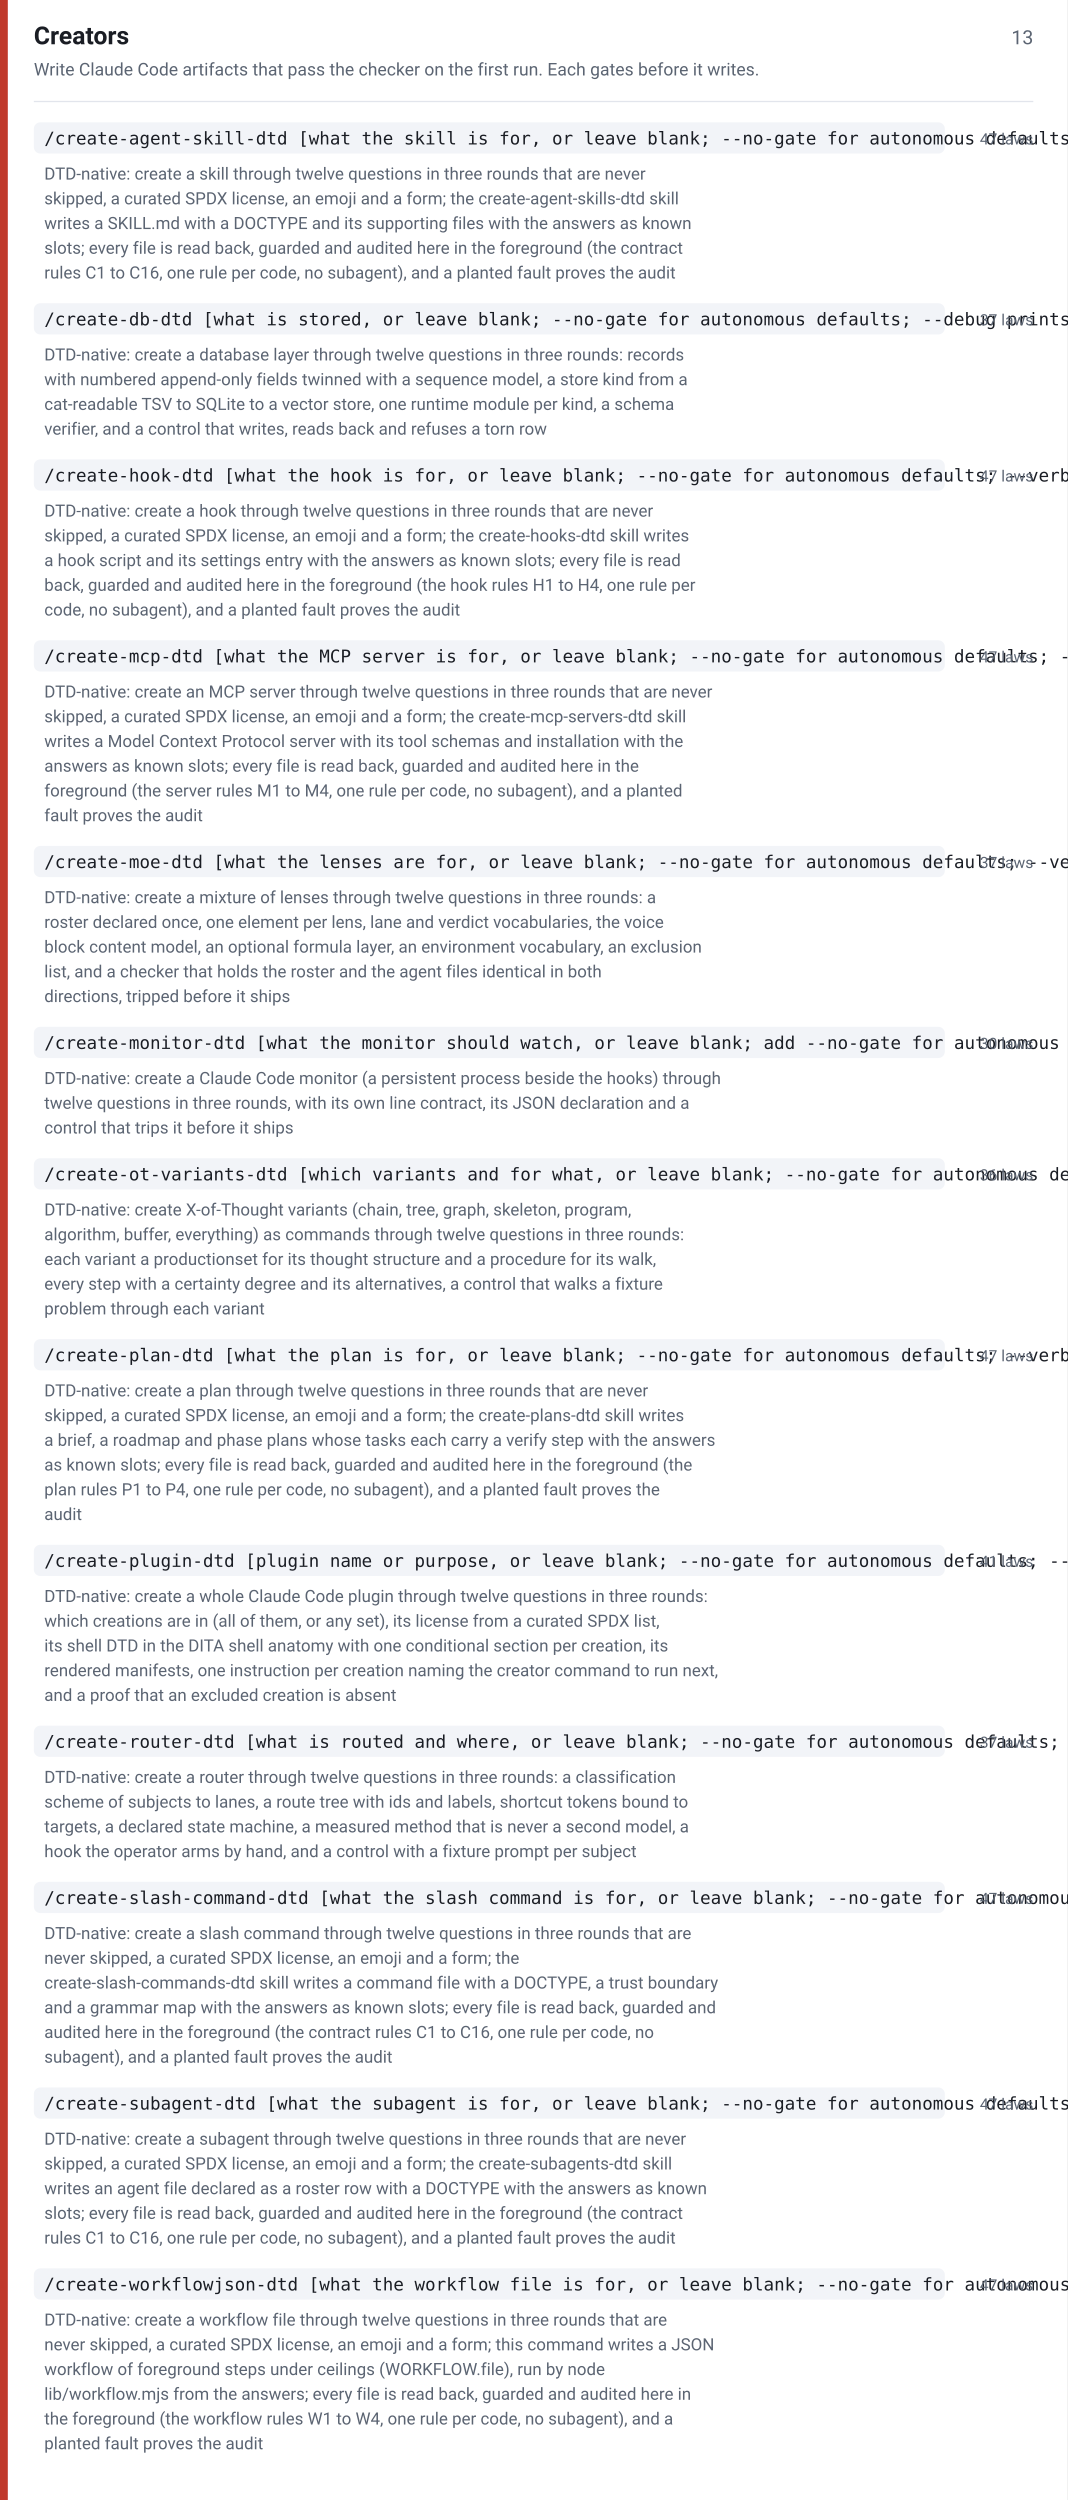
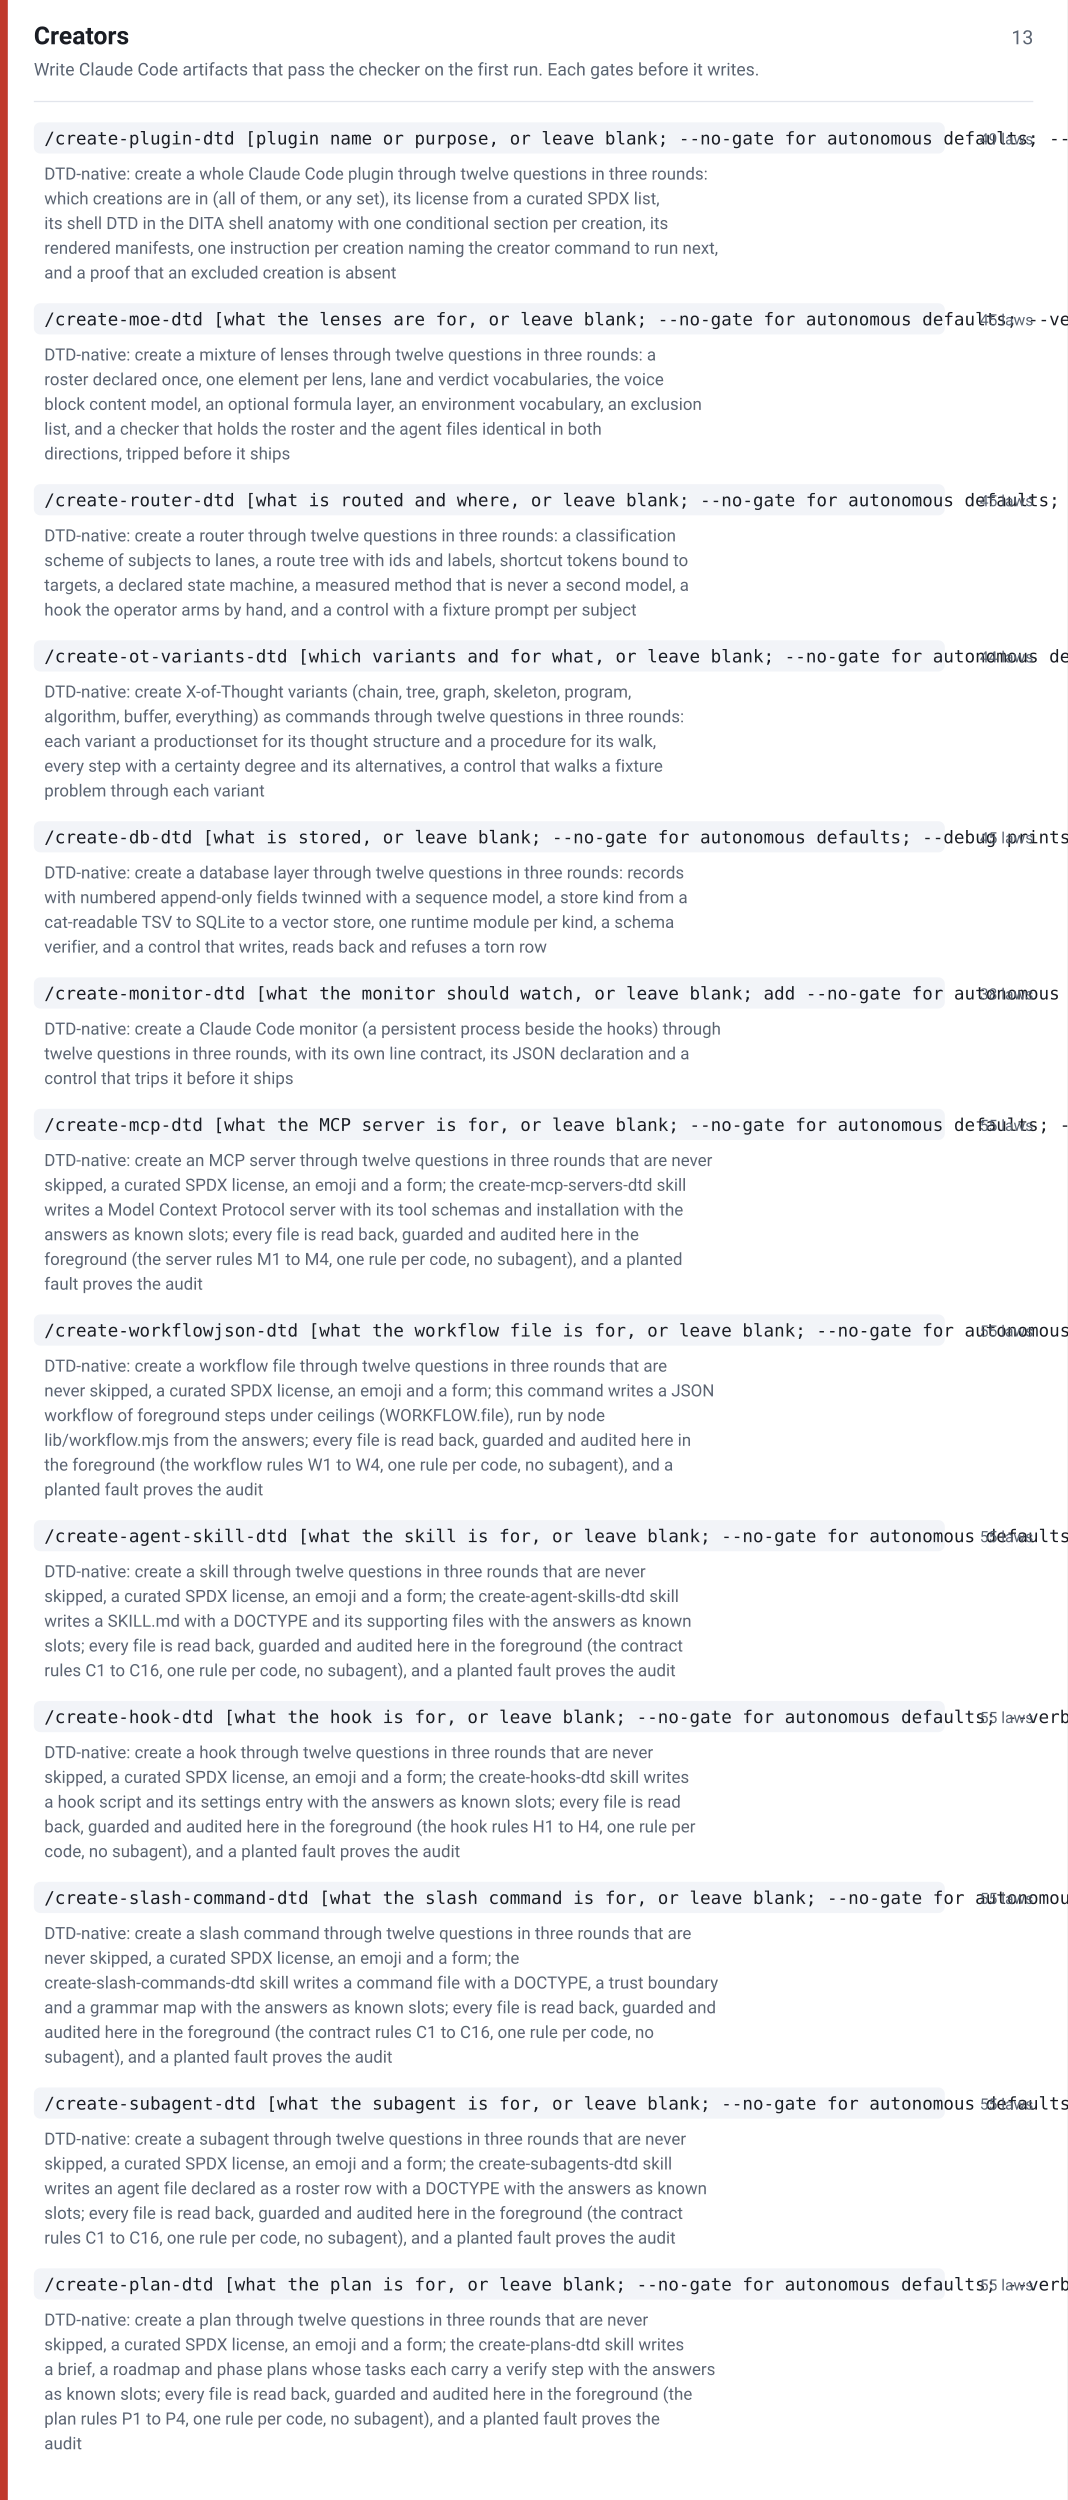
<svg xmlns="http://www.w3.org/2000/svg" width="820" height="1921" viewBox="0 0 820 1921" font-family="-apple-system,BlinkMacSystemFont,Segoe UI,Roboto,Helvetica,Arial,sans-serif">
  <rect width="820" height="1921" fill="#ffffff" />
  <rect x="0" y="0" width="6" height="1921" fill="#c0392b" />
  <text x="26" y="34" font-size="19" font-weight="600" fill="#1a1d24">Creators</text>
  <text x="794" y="34" font-size="15" fill="#5b6472" text-anchor="end">13</text>
  <text x="26" y="58" font-size="13.5" fill="#5b6472">Write Claude Code artifacts that pass the checker on the first run. Each gates before it writes.</text>
  <line x1="26" y1="78" x2="794" y2="78" stroke="#e2e5ec" stroke-width="1" />
  <rect x="26" y="94" width="700" height="24" rx="5" fill="#f2f4f8" />
-   <text x="34" y="111" font-size="13.5" font-family="ui-monospace,SFMono-Regular,Menlo,Consolas,monospace" fill="#1a1d24">/create-agent-skill-dtd [what the skill is for, or leave blank; --no-gate for autonomous defaults; --verbose prints the files as written]</text>
-   <text x="794" y="111" font-size="12" fill="#5b6472" text-anchor="end">47 laws</text>
-   <text x="34" y="138" font-size="13" fill="#5b6472">DTD-native: create a skill through twelve questions in three rounds that are never</text>
-   <text x="34" y="157" font-size="13" fill="#5b6472">skipped, a curated SPDX license, an emoji and a form; the create-agent-skills-dtd skill</text>
-   <text x="34" y="176" font-size="13" fill="#5b6472">writes a SKILL.md with a DOCTYPE and its supporting files with the answers as known</text>
-   <text x="34" y="195" font-size="13" fill="#5b6472">slots; every file is read back, guarded and audited here in the foreground (the contract</text>
-   <text x="34" y="214" font-size="13" fill="#5b6472">rules C1 to C16, one rule per code, no subagent), and a planted fault proves the audit</text>
+   <text x="34" y="111" font-size="13.5" font-family="ui-monospace,SFMono-Regular,Menlo,Consolas,monospace" fill="#1a1d24">/create-plugin-dtd [plugin name or purpose, or leave blank; --no-gate for autonomous defaults; --verbose prints the shell as written]</text>
+   <text x="794" y="111" font-size="12" fill="#5b6472" text-anchor="end">49 laws</text>
+   <text x="34" y="138" font-size="13" fill="#5b6472">DTD-native: create a whole Claude Code plugin through twelve questions in three rounds:</text>
+   <text x="34" y="157" font-size="13" fill="#5b6472">which creations are in (all of them, or any set), its license from a curated SPDX list,</text>
+   <text x="34" y="176" font-size="13" fill="#5b6472">its shell DTD in the DITA shell anatomy with one conditional section per creation, its</text>
+   <text x="34" y="195" font-size="13" fill="#5b6472">rendered manifests, one instruction per creation naming the creator command to run next,</text>
+   <text x="34" y="214" font-size="13" fill="#5b6472">and a proof that an excluded creation is absent</text>
  <rect x="26" y="233" width="700" height="24" rx="5" fill="#f2f4f8" />
-   <text x="34" y="250" font-size="13.5" font-family="ui-monospace,SFMono-Regular,Menlo,Consolas,monospace" fill="#1a1d24">/create-db-dtd [what is stored, or leave blank; --no-gate for autonomous defaults; --debug prints every query run]</text>
-   <text x="794" y="250" font-size="12" fill="#5b6472" text-anchor="end">37 laws</text>
-   <text x="34" y="277" font-size="13" fill="#5b6472">DTD-native: create a database layer through twelve questions in three rounds: records</text>
-   <text x="34" y="296" font-size="13" fill="#5b6472">with numbered append-only fields twinned with a sequence model, a store kind from a</text>
-   <text x="34" y="315" font-size="13" fill="#5b6472">cat-readable TSV to SQLite to a vector store, one runtime module per kind, a schema</text>
-   <text x="34" y="334" font-size="13" fill="#5b6472">verifier, and a control that writes, reads back and refuses a torn row</text>
-   <rect x="26" y="353" width="700" height="24" rx="5" fill="#f2f4f8" />
-   <text x="34" y="370" font-size="13.5" font-family="ui-monospace,SFMono-Regular,Menlo,Consolas,monospace" fill="#1a1d24">/create-hook-dtd [what the hook is for, or leave blank; --no-gate for autonomous defaults; --verbose prints the files as written]</text>
-   <text x="794" y="370" font-size="12" fill="#5b6472" text-anchor="end">47 laws</text>
-   <text x="34" y="397" font-size="13" fill="#5b6472">DTD-native: create a hook through twelve questions in three rounds that are never</text>
-   <text x="34" y="416" font-size="13" fill="#5b6472">skipped, a curated SPDX license, an emoji and a form; the create-hooks-dtd skill writes</text>
-   <text x="34" y="435" font-size="13" fill="#5b6472">a hook script and its settings entry with the answers as known slots; every file is read</text>
-   <text x="34" y="454" font-size="13" fill="#5b6472">back, guarded and audited here in the foreground (the hook rules H1 to H4, one rule per</text>
-   <text x="34" y="473" font-size="13" fill="#5b6472">code, no subagent), and a planted fault proves the audit</text>
+   <text x="34" y="250" font-size="13.5" font-family="ui-monospace,SFMono-Regular,Menlo,Consolas,monospace" fill="#1a1d24">/create-moe-dtd [what the lenses are for, or leave blank; --no-gate for autonomous defaults; --verbose prints the roster as written]</text>
+   <text x="794" y="250" font-size="12" fill="#5b6472" text-anchor="end">45 laws</text>
+   <text x="34" y="277" font-size="13" fill="#5b6472">DTD-native: create a mixture of lenses through twelve questions in three rounds: a</text>
+   <text x="34" y="296" font-size="13" fill="#5b6472">roster declared once, one element per lens, lane and verdict vocabularies, the voice</text>
+   <text x="34" y="315" font-size="13" fill="#5b6472">block content model, an optional formula layer, an environment vocabulary, an exclusion</text>
+   <text x="34" y="334" font-size="13" fill="#5b6472">list, and a checker that holds the roster and the agent files identical in both</text>
+   <text x="34" y="353" font-size="13" fill="#5b6472">directions, tripped before it ships</text>
+   <rect x="26" y="372" width="700" height="24" rx="5" fill="#f2f4f8" />
+   <text x="34" y="389" font-size="13.5" font-family="ui-monospace,SFMono-Regular,Menlo,Consolas,monospace" fill="#1a1d24">/create-router-dtd [what is routed and where, or leave blank; --no-gate for autonomous defaults; --debug prints the gauge per fixture]</text>
+   <text x="794" y="389" font-size="12" fill="#5b6472" text-anchor="end">45 laws</text>
+   <text x="34" y="416" font-size="13" fill="#5b6472">DTD-native: create a router through twelve questions in three rounds: a classification</text>
+   <text x="34" y="435" font-size="13" fill="#5b6472">scheme of subjects to lanes, a route tree with ids and labels, shortcut tokens bound to</text>
+   <text x="34" y="454" font-size="13" fill="#5b6472">targets, a declared state machine, a measured method that is never a second model, a</text>
+   <text x="34" y="473" font-size="13" fill="#5b6472">hook the operator arms by hand, and a control with a fixture prompt per subject</text>
  <rect x="26" y="492" width="700" height="24" rx="5" fill="#f2f4f8" />
-   <text x="34" y="509" font-size="13.5" font-family="ui-monospace,SFMono-Regular,Menlo,Consolas,monospace" fill="#1a1d24">/create-mcp-dtd [what the MCP server is for, or leave blank; --no-gate for autonomous defaults; --verbose prints the files as written]</text>
-   <text x="794" y="509" font-size="12" fill="#5b6472" text-anchor="end">47 laws</text>
-   <text x="34" y="536" font-size="13" fill="#5b6472">DTD-native: create an MCP server through twelve questions in three rounds that are never</text>
-   <text x="34" y="555" font-size="13" fill="#5b6472">skipped, a curated SPDX license, an emoji and a form; the create-mcp-servers-dtd skill</text>
-   <text x="34" y="574" font-size="13" fill="#5b6472">writes a Model Context Protocol server with its tool schemas and installation with the</text>
-   <text x="34" y="593" font-size="13" fill="#5b6472">answers as known slots; every file is read back, guarded and audited here in the</text>
-   <text x="34" y="612" font-size="13" fill="#5b6472">foreground (the server rules M1 to M4, one rule per code, no subagent), and a planted</text>
-   <text x="34" y="631" font-size="13" fill="#5b6472">fault proves the audit</text>
-   <rect x="26" y="650" width="700" height="24" rx="5" fill="#f2f4f8" />
-   <text x="34" y="667" font-size="13.5" font-family="ui-monospace,SFMono-Regular,Menlo,Consolas,monospace" fill="#1a1d24">/create-moe-dtd [what the lenses are for, or leave blank; --no-gate for autonomous defaults; --verbose prints the roster as written]</text>
-   <text x="794" y="667" font-size="12" fill="#5b6472" text-anchor="end">37 laws</text>
-   <text x="34" y="694" font-size="13" fill="#5b6472">DTD-native: create a mixture of lenses through twelve questions in three rounds: a</text>
-   <text x="34" y="713" font-size="13" fill="#5b6472">roster declared once, one element per lens, lane and verdict vocabularies, the voice</text>
-   <text x="34" y="732" font-size="13" fill="#5b6472">block content model, an optional formula layer, an environment vocabulary, an exclusion</text>
-   <text x="34" y="751" font-size="13" fill="#5b6472">list, and a checker that holds the roster and the agent files identical in both</text>
-   <text x="34" y="770" font-size="13" fill="#5b6472">directions, tripped before it ships</text>
-   <rect x="26" y="789" width="700" height="24" rx="5" fill="#f2f4f8" />
-   <text x="34" y="806" font-size="13.5" font-family="ui-monospace,SFMono-Regular,Menlo,Consolas,monospace" fill="#1a1d24">/create-monitor-dtd [what the monitor should watch, or leave blank; add --no-gate for autonomous defaults]</text>
-   <text x="794" y="806" font-size="12" fill="#5b6472" text-anchor="end">30 laws</text>
-   <text x="34" y="833" font-size="13" fill="#5b6472">DTD-native: create a Claude Code monitor (a persistent process beside the hooks) through</text>
-   <text x="34" y="852" font-size="13" fill="#5b6472">twelve questions in three rounds, with its own line contract, its JSON declaration and a</text>
-   <text x="34" y="871" font-size="13" fill="#5b6472">control that trips it before it ships</text>
-   <rect x="26" y="890" width="700" height="24" rx="5" fill="#f2f4f8" />
-   <text x="34" y="907" font-size="13.5" font-family="ui-monospace,SFMono-Regular,Menlo,Consolas,monospace" fill="#1a1d24">/create-ot-variants-dtd [which variants and for what, or leave blank; --no-gate for autonomous defaults; --verbose prints every walk]</text>
-   <text x="794" y="907" font-size="12" fill="#5b6472" text-anchor="end">36 laws</text>
-   <text x="34" y="934" font-size="13" fill="#5b6472">DTD-native: create X-of-Thought variants (chain, tree, graph, skeleton, program,</text>
-   <text x="34" y="953" font-size="13" fill="#5b6472">algorithm, buffer, everything) as commands through twelve questions in three rounds:</text>
-   <text x="34" y="972" font-size="13" fill="#5b6472">each variant a productionset for its thought structure and a procedure for its walk,</text>
-   <text x="34" y="991" font-size="13" fill="#5b6472">every step with a certainty degree and its alternatives, a control that walks a fixture</text>
-   <text x="34" y="1010" font-size="13" fill="#5b6472">problem through each variant</text>
-   <rect x="26" y="1029" width="700" height="24" rx="5" fill="#f2f4f8" />
-   <text x="34" y="1046" font-size="13.5" font-family="ui-monospace,SFMono-Regular,Menlo,Consolas,monospace" fill="#1a1d24">/create-plan-dtd [what the plan is for, or leave blank; --no-gate for autonomous defaults; --verbose prints the files as written]</text>
-   <text x="794" y="1046" font-size="12" fill="#5b6472" text-anchor="end">47 laws</text>
-   <text x="34" y="1073" font-size="13" fill="#5b6472">DTD-native: create a plan through twelve questions in three rounds that are never</text>
-   <text x="34" y="1092" font-size="13" fill="#5b6472">skipped, a curated SPDX license, an emoji and a form; the create-plans-dtd skill writes</text>
-   <text x="34" y="1111" font-size="13" fill="#5b6472">a brief, a roadmap and phase plans whose tasks each carry a verify step with the answers</text>
-   <text x="34" y="1130" font-size="13" fill="#5b6472">as known slots; every file is read back, guarded and audited here in the foreground (the</text>
-   <text x="34" y="1149" font-size="13" fill="#5b6472">plan rules P1 to P4, one rule per code, no subagent), and a planted fault proves the</text>
-   <text x="34" y="1168" font-size="13" fill="#5b6472">audit</text>
-   <rect x="26" y="1187" width="700" height="24" rx="5" fill="#f2f4f8" />
-   <text x="34" y="1204" font-size="13.5" font-family="ui-monospace,SFMono-Regular,Menlo,Consolas,monospace" fill="#1a1d24">/create-plugin-dtd [plugin name or purpose, or leave blank; --no-gate for autonomous defaults; --verbose prints the shell as written]</text>
-   <text x="794" y="1204" font-size="12" fill="#5b6472" text-anchor="end">41 laws</text>
-   <text x="34" y="1231" font-size="13" fill="#5b6472">DTD-native: create a whole Claude Code plugin through twelve questions in three rounds:</text>
-   <text x="34" y="1250" font-size="13" fill="#5b6472">which creations are in (all of them, or any set), its license from a curated SPDX list,</text>
-   <text x="34" y="1269" font-size="13" fill="#5b6472">its shell DTD in the DITA shell anatomy with one conditional section per creation, its</text>
-   <text x="34" y="1288" font-size="13" fill="#5b6472">rendered manifests, one instruction per creation naming the creator command to run next,</text>
-   <text x="34" y="1307" font-size="13" fill="#5b6472">and a proof that an excluded creation is absent</text>
-   <rect x="26" y="1326" width="700" height="24" rx="5" fill="#f2f4f8" />
-   <text x="34" y="1343" font-size="13.5" font-family="ui-monospace,SFMono-Regular,Menlo,Consolas,monospace" fill="#1a1d24">/create-router-dtd [what is routed and where, or leave blank; --no-gate for autonomous defaults; --debug prints the gauge per fixture]</text>
-   <text x="794" y="1343" font-size="12" fill="#5b6472" text-anchor="end">37 laws</text>
-   <text x="34" y="1370" font-size="13" fill="#5b6472">DTD-native: create a router through twelve questions in three rounds: a classification</text>
-   <text x="34" y="1389" font-size="13" fill="#5b6472">scheme of subjects to lanes, a route tree with ids and labels, shortcut tokens bound to</text>
-   <text x="34" y="1408" font-size="13" fill="#5b6472">targets, a declared state machine, a measured method that is never a second model, a</text>
-   <text x="34" y="1427" font-size="13" fill="#5b6472">hook the operator arms by hand, and a control with a fixture prompt per subject</text>
+   <text x="34" y="509" font-size="13.5" font-family="ui-monospace,SFMono-Regular,Menlo,Consolas,monospace" fill="#1a1d24">/create-ot-variants-dtd [which variants and for what, or leave blank; --no-gate for autonomous defaults; --verbose prints every walk]</text>
+   <text x="794" y="509" font-size="12" fill="#5b6472" text-anchor="end">44 laws</text>
+   <text x="34" y="536" font-size="13" fill="#5b6472">DTD-native: create X-of-Thought variants (chain, tree, graph, skeleton, program,</text>
+   <text x="34" y="555" font-size="13" fill="#5b6472">algorithm, buffer, everything) as commands through twelve questions in three rounds:</text>
+   <text x="34" y="574" font-size="13" fill="#5b6472">each variant a productionset for its thought structure and a procedure for its walk,</text>
+   <text x="34" y="593" font-size="13" fill="#5b6472">every step with a certainty degree and its alternatives, a control that walks a fixture</text>
+   <text x="34" y="612" font-size="13" fill="#5b6472">problem through each variant</text>
+   <rect x="26" y="631" width="700" height="24" rx="5" fill="#f2f4f8" />
+   <text x="34" y="648" font-size="13.5" font-family="ui-monospace,SFMono-Regular,Menlo,Consolas,monospace" fill="#1a1d24">/create-db-dtd [what is stored, or leave blank; --no-gate for autonomous defaults; --debug prints every query run]</text>
+   <text x="794" y="648" font-size="12" fill="#5b6472" text-anchor="end">45 laws</text>
+   <text x="34" y="675" font-size="13" fill="#5b6472">DTD-native: create a database layer through twelve questions in three rounds: records</text>
+   <text x="34" y="694" font-size="13" fill="#5b6472">with numbered append-only fields twinned with a sequence model, a store kind from a</text>
+   <text x="34" y="713" font-size="13" fill="#5b6472">cat-readable TSV to SQLite to a vector store, one runtime module per kind, a schema</text>
+   <text x="34" y="732" font-size="13" fill="#5b6472">verifier, and a control that writes, reads back and refuses a torn row</text>
+   <rect x="26" y="751" width="700" height="24" rx="5" fill="#f2f4f8" />
+   <text x="34" y="768" font-size="13.5" font-family="ui-monospace,SFMono-Regular,Menlo,Consolas,monospace" fill="#1a1d24">/create-monitor-dtd [what the monitor should watch, or leave blank; add --no-gate for autonomous defaults]</text>
+   <text x="794" y="768" font-size="12" fill="#5b6472" text-anchor="end">38 laws</text>
+   <text x="34" y="795" font-size="13" fill="#5b6472">DTD-native: create a Claude Code monitor (a persistent process beside the hooks) through</text>
+   <text x="34" y="814" font-size="13" fill="#5b6472">twelve questions in three rounds, with its own line contract, its JSON declaration and a</text>
+   <text x="34" y="833" font-size="13" fill="#5b6472">control that trips it before it ships</text>
+   <rect x="26" y="852" width="700" height="24" rx="5" fill="#f2f4f8" />
+   <text x="34" y="869" font-size="13.5" font-family="ui-monospace,SFMono-Regular,Menlo,Consolas,monospace" fill="#1a1d24">/create-mcp-dtd [what the MCP server is for, or leave blank; --no-gate for autonomous defaults; --verbose prints the files as written]</text>
+   <text x="794" y="869" font-size="12" fill="#5b6472" text-anchor="end">55 laws</text>
+   <text x="34" y="896" font-size="13" fill="#5b6472">DTD-native: create an MCP server through twelve questions in three rounds that are never</text>
+   <text x="34" y="915" font-size="13" fill="#5b6472">skipped, a curated SPDX license, an emoji and a form; the create-mcp-servers-dtd skill</text>
+   <text x="34" y="934" font-size="13" fill="#5b6472">writes a Model Context Protocol server with its tool schemas and installation with the</text>
+   <text x="34" y="953" font-size="13" fill="#5b6472">answers as known slots; every file is read back, guarded and audited here in the</text>
+   <text x="34" y="972" font-size="13" fill="#5b6472">foreground (the server rules M1 to M4, one rule per code, no subagent), and a planted</text>
+   <text x="34" y="991" font-size="13" fill="#5b6472">fault proves the audit</text>
+   <rect x="26" y="1010" width="700" height="24" rx="5" fill="#f2f4f8" />
+   <text x="34" y="1027" font-size="13.5" font-family="ui-monospace,SFMono-Regular,Menlo,Consolas,monospace" fill="#1a1d24">/create-workflowjson-dtd [what the workflow file is for, or leave blank; --no-gate for autonomous defaults; --verbose prints the files as written]</text>
+   <text x="794" y="1027" font-size="12" fill="#5b6472" text-anchor="end">55 laws</text>
+   <text x="34" y="1054" font-size="13" fill="#5b6472">DTD-native: create a workflow file through twelve questions in three rounds that are</text>
+   <text x="34" y="1073" font-size="13" fill="#5b6472">never skipped, a curated SPDX license, an emoji and a form; this command writes a JSON</text>
+   <text x="34" y="1092" font-size="13" fill="#5b6472">workflow of foreground steps under ceilings (WORKFLOW.file), run by node</text>
+   <text x="34" y="1111" font-size="13" fill="#5b6472">lib/workflow.mjs from the answers; every file is read back, guarded and audited here in</text>
+   <text x="34" y="1130" font-size="13" fill="#5b6472">the foreground (the workflow rules W1 to W4, one rule per code, no subagent), and a</text>
+   <text x="34" y="1149" font-size="13" fill="#5b6472">planted fault proves the audit</text>
+   <rect x="26" y="1168" width="700" height="24" rx="5" fill="#f2f4f8" />
+   <text x="34" y="1185" font-size="13.5" font-family="ui-monospace,SFMono-Regular,Menlo,Consolas,monospace" fill="#1a1d24">/create-agent-skill-dtd [what the skill is for, or leave blank; --no-gate for autonomous defaults; --verbose prints the files as written]</text>
+   <text x="794" y="1185" font-size="12" fill="#5b6472" text-anchor="end">55 laws</text>
+   <text x="34" y="1212" font-size="13" fill="#5b6472">DTD-native: create a skill through twelve questions in three rounds that are never</text>
+   <text x="34" y="1231" font-size="13" fill="#5b6472">skipped, a curated SPDX license, an emoji and a form; the create-agent-skills-dtd skill</text>
+   <text x="34" y="1250" font-size="13" fill="#5b6472">writes a SKILL.md with a DOCTYPE and its supporting files with the answers as known</text>
+   <text x="34" y="1269" font-size="13" fill="#5b6472">slots; every file is read back, guarded and audited here in the foreground (the contract</text>
+   <text x="34" y="1288" font-size="13" fill="#5b6472">rules C1 to C16, one rule per code, no subagent), and a planted fault proves the audit</text>
+   <rect x="26" y="1307" width="700" height="24" rx="5" fill="#f2f4f8" />
+   <text x="34" y="1324" font-size="13.5" font-family="ui-monospace,SFMono-Regular,Menlo,Consolas,monospace" fill="#1a1d24">/create-hook-dtd [what the hook is for, or leave blank; --no-gate for autonomous defaults; --verbose prints the files as written]</text>
+   <text x="794" y="1324" font-size="12" fill="#5b6472" text-anchor="end">55 laws</text>
+   <text x="34" y="1351" font-size="13" fill="#5b6472">DTD-native: create a hook through twelve questions in three rounds that are never</text>
+   <text x="34" y="1370" font-size="13" fill="#5b6472">skipped, a curated SPDX license, an emoji and a form; the create-hooks-dtd skill writes</text>
+   <text x="34" y="1389" font-size="13" fill="#5b6472">a hook script and its settings entry with the answers as known slots; every file is read</text>
+   <text x="34" y="1408" font-size="13" fill="#5b6472">back, guarded and audited here in the foreground (the hook rules H1 to H4, one rule per</text>
+   <text x="34" y="1427" font-size="13" fill="#5b6472">code, no subagent), and a planted fault proves the audit</text>
  <rect x="26" y="1446" width="700" height="24" rx="5" fill="#f2f4f8" />
  <text x="34" y="1463" font-size="13.5" font-family="ui-monospace,SFMono-Regular,Menlo,Consolas,monospace" fill="#1a1d24">/create-slash-command-dtd [what the slash command is for, or leave blank; --no-gate for autonomous defaults; --verbose prints the files as written]</text>
-   <text x="794" y="1463" font-size="12" fill="#5b6472" text-anchor="end">47 laws</text>
+   <text x="794" y="1463" font-size="12" fill="#5b6472" text-anchor="end">55 laws</text>
  <text x="34" y="1490" font-size="13" fill="#5b6472">DTD-native: create a slash command through twelve questions in three rounds that are</text>
  <text x="34" y="1509" font-size="13" fill="#5b6472">never skipped, a curated SPDX license, an emoji and a form; the</text>
  <text x="34" y="1528" font-size="13" fill="#5b6472">create-slash-commands-dtd skill writes a command file with a DOCTYPE, a trust boundary</text>
  <text x="34" y="1547" font-size="13" fill="#5b6472">and a grammar map with the answers as known slots; every file is read back, guarded and</text>
  <text x="34" y="1566" font-size="13" fill="#5b6472">audited here in the foreground (the contract rules C1 to C16, one rule per code, no</text>
  <text x="34" y="1585" font-size="13" fill="#5b6472">subagent), and a planted fault proves the audit</text>
  <rect x="26" y="1604" width="700" height="24" rx="5" fill="#f2f4f8" />
  <text x="34" y="1621" font-size="13.5" font-family="ui-monospace,SFMono-Regular,Menlo,Consolas,monospace" fill="#1a1d24">/create-subagent-dtd [what the subagent is for, or leave blank; --no-gate for autonomous defaults; --verbose prints the files as written]</text>
-   <text x="794" y="1621" font-size="12" fill="#5b6472" text-anchor="end">47 laws</text>
+   <text x="794" y="1621" font-size="12" fill="#5b6472" text-anchor="end">55 laws</text>
  <text x="34" y="1648" font-size="13" fill="#5b6472">DTD-native: create a subagent through twelve questions in three rounds that are never</text>
  <text x="34" y="1667" font-size="13" fill="#5b6472">skipped, a curated SPDX license, an emoji and a form; the create-subagents-dtd skill</text>
  <text x="34" y="1686" font-size="13" fill="#5b6472">writes an agent file declared as a roster row with a DOCTYPE with the answers as known</text>
  <text x="34" y="1705" font-size="13" fill="#5b6472">slots; every file is read back, guarded and audited here in the foreground (the contract</text>
  <text x="34" y="1724" font-size="13" fill="#5b6472">rules C1 to C16, one rule per code, no subagent), and a planted fault proves the audit</text>
  <rect x="26" y="1743" width="700" height="24" rx="5" fill="#f2f4f8" />
-   <text x="34" y="1760" font-size="13.5" font-family="ui-monospace,SFMono-Regular,Menlo,Consolas,monospace" fill="#1a1d24">/create-workflowjson-dtd [what the workflow file is for, or leave blank; --no-gate for autonomous defaults; --verbose prints the files as written]</text>
-   <text x="794" y="1760" font-size="12" fill="#5b6472" text-anchor="end">47 laws</text>
-   <text x="34" y="1787" font-size="13" fill="#5b6472">DTD-native: create a workflow file through twelve questions in three rounds that are</text>
-   <text x="34" y="1806" font-size="13" fill="#5b6472">never skipped, a curated SPDX license, an emoji and a form; this command writes a JSON</text>
-   <text x="34" y="1825" font-size="13" fill="#5b6472">workflow of foreground steps under ceilings (WORKFLOW.file), run by node</text>
-   <text x="34" y="1844" font-size="13" fill="#5b6472">lib/workflow.mjs from the answers; every file is read back, guarded and audited here in</text>
-   <text x="34" y="1863" font-size="13" fill="#5b6472">the foreground (the workflow rules W1 to W4, one rule per code, no subagent), and a</text>
-   <text x="34" y="1882" font-size="13" fill="#5b6472">planted fault proves the audit</text>
+   <text x="34" y="1760" font-size="13.5" font-family="ui-monospace,SFMono-Regular,Menlo,Consolas,monospace" fill="#1a1d24">/create-plan-dtd [what the plan is for, or leave blank; --no-gate for autonomous defaults; --verbose prints the files as written]</text>
+   <text x="794" y="1760" font-size="12" fill="#5b6472" text-anchor="end">55 laws</text>
+   <text x="34" y="1787" font-size="13" fill="#5b6472">DTD-native: create a plan through twelve questions in three rounds that are never</text>
+   <text x="34" y="1806" font-size="13" fill="#5b6472">skipped, a curated SPDX license, an emoji and a form; the create-plans-dtd skill writes</text>
+   <text x="34" y="1825" font-size="13" fill="#5b6472">a brief, a roadmap and phase plans whose tasks each carry a verify step with the answers</text>
+   <text x="34" y="1844" font-size="13" fill="#5b6472">as known slots; every file is read back, guarded and audited here in the foreground (the</text>
+   <text x="34" y="1863" font-size="13" fill="#5b6472">plan rules P1 to P4, one rule per code, no subagent), and a planted fault proves the</text>
+   <text x="34" y="1882" font-size="13" fill="#5b6472">audit</text>
</svg>
